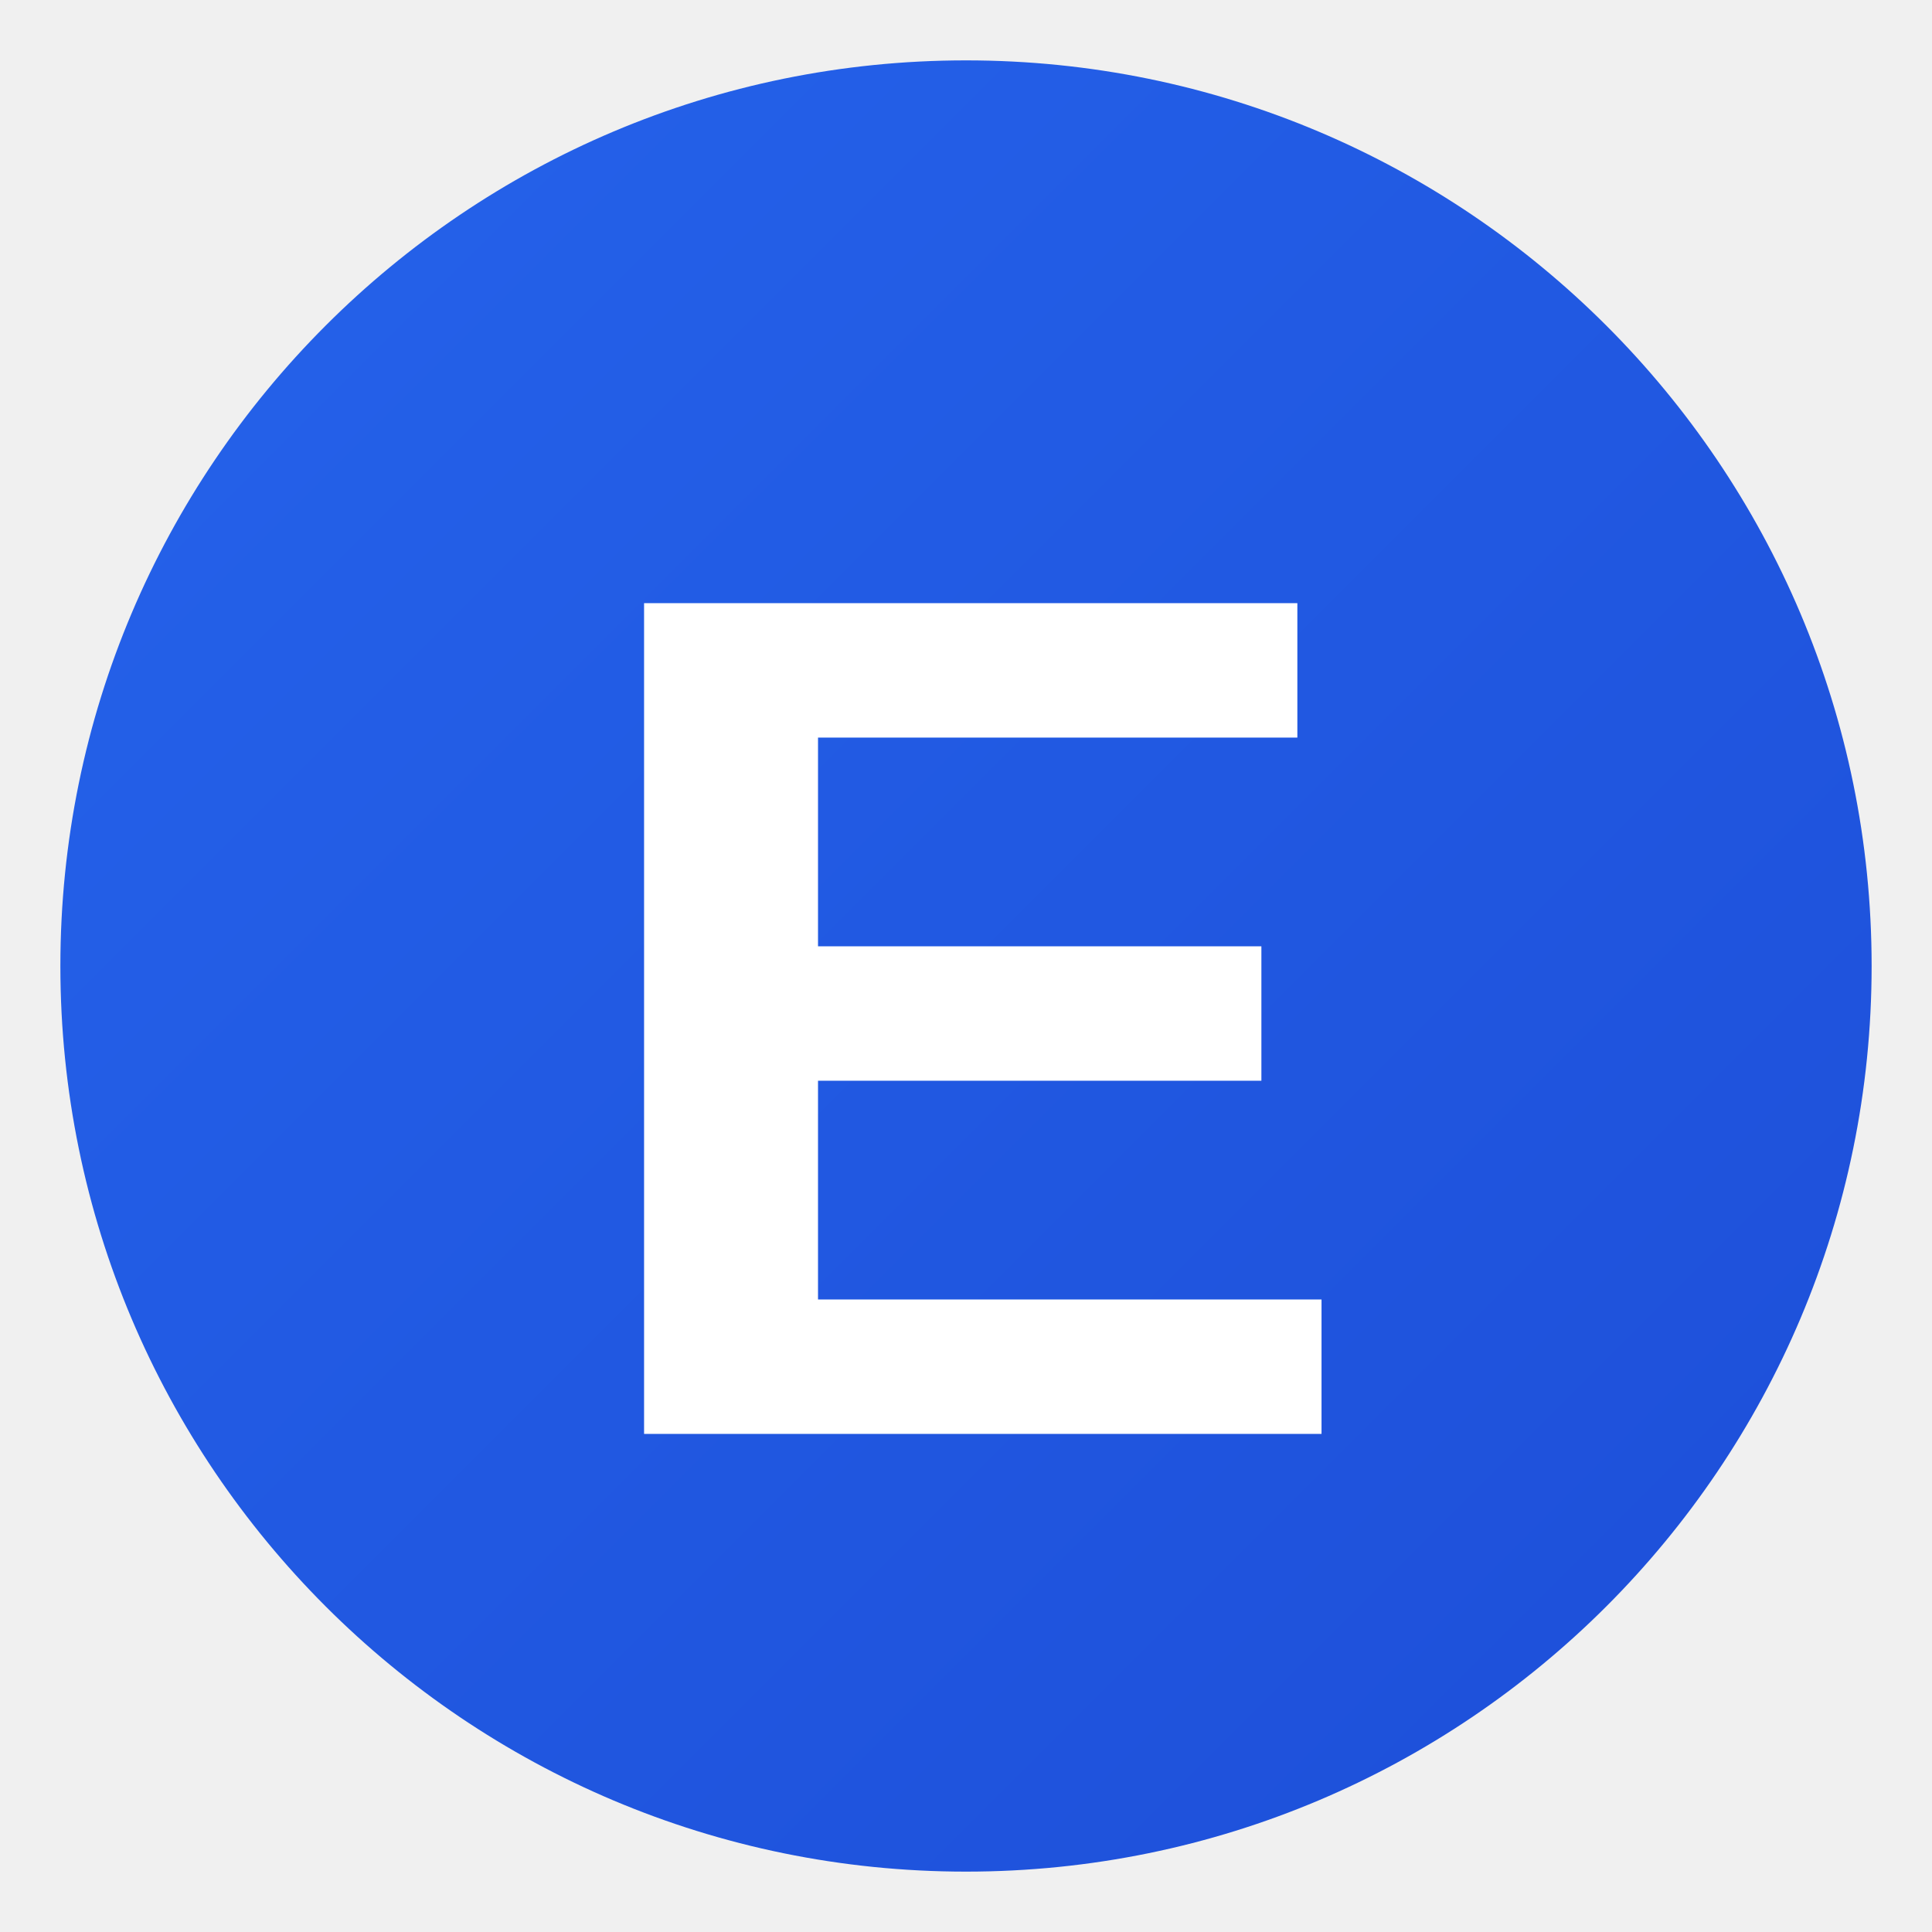
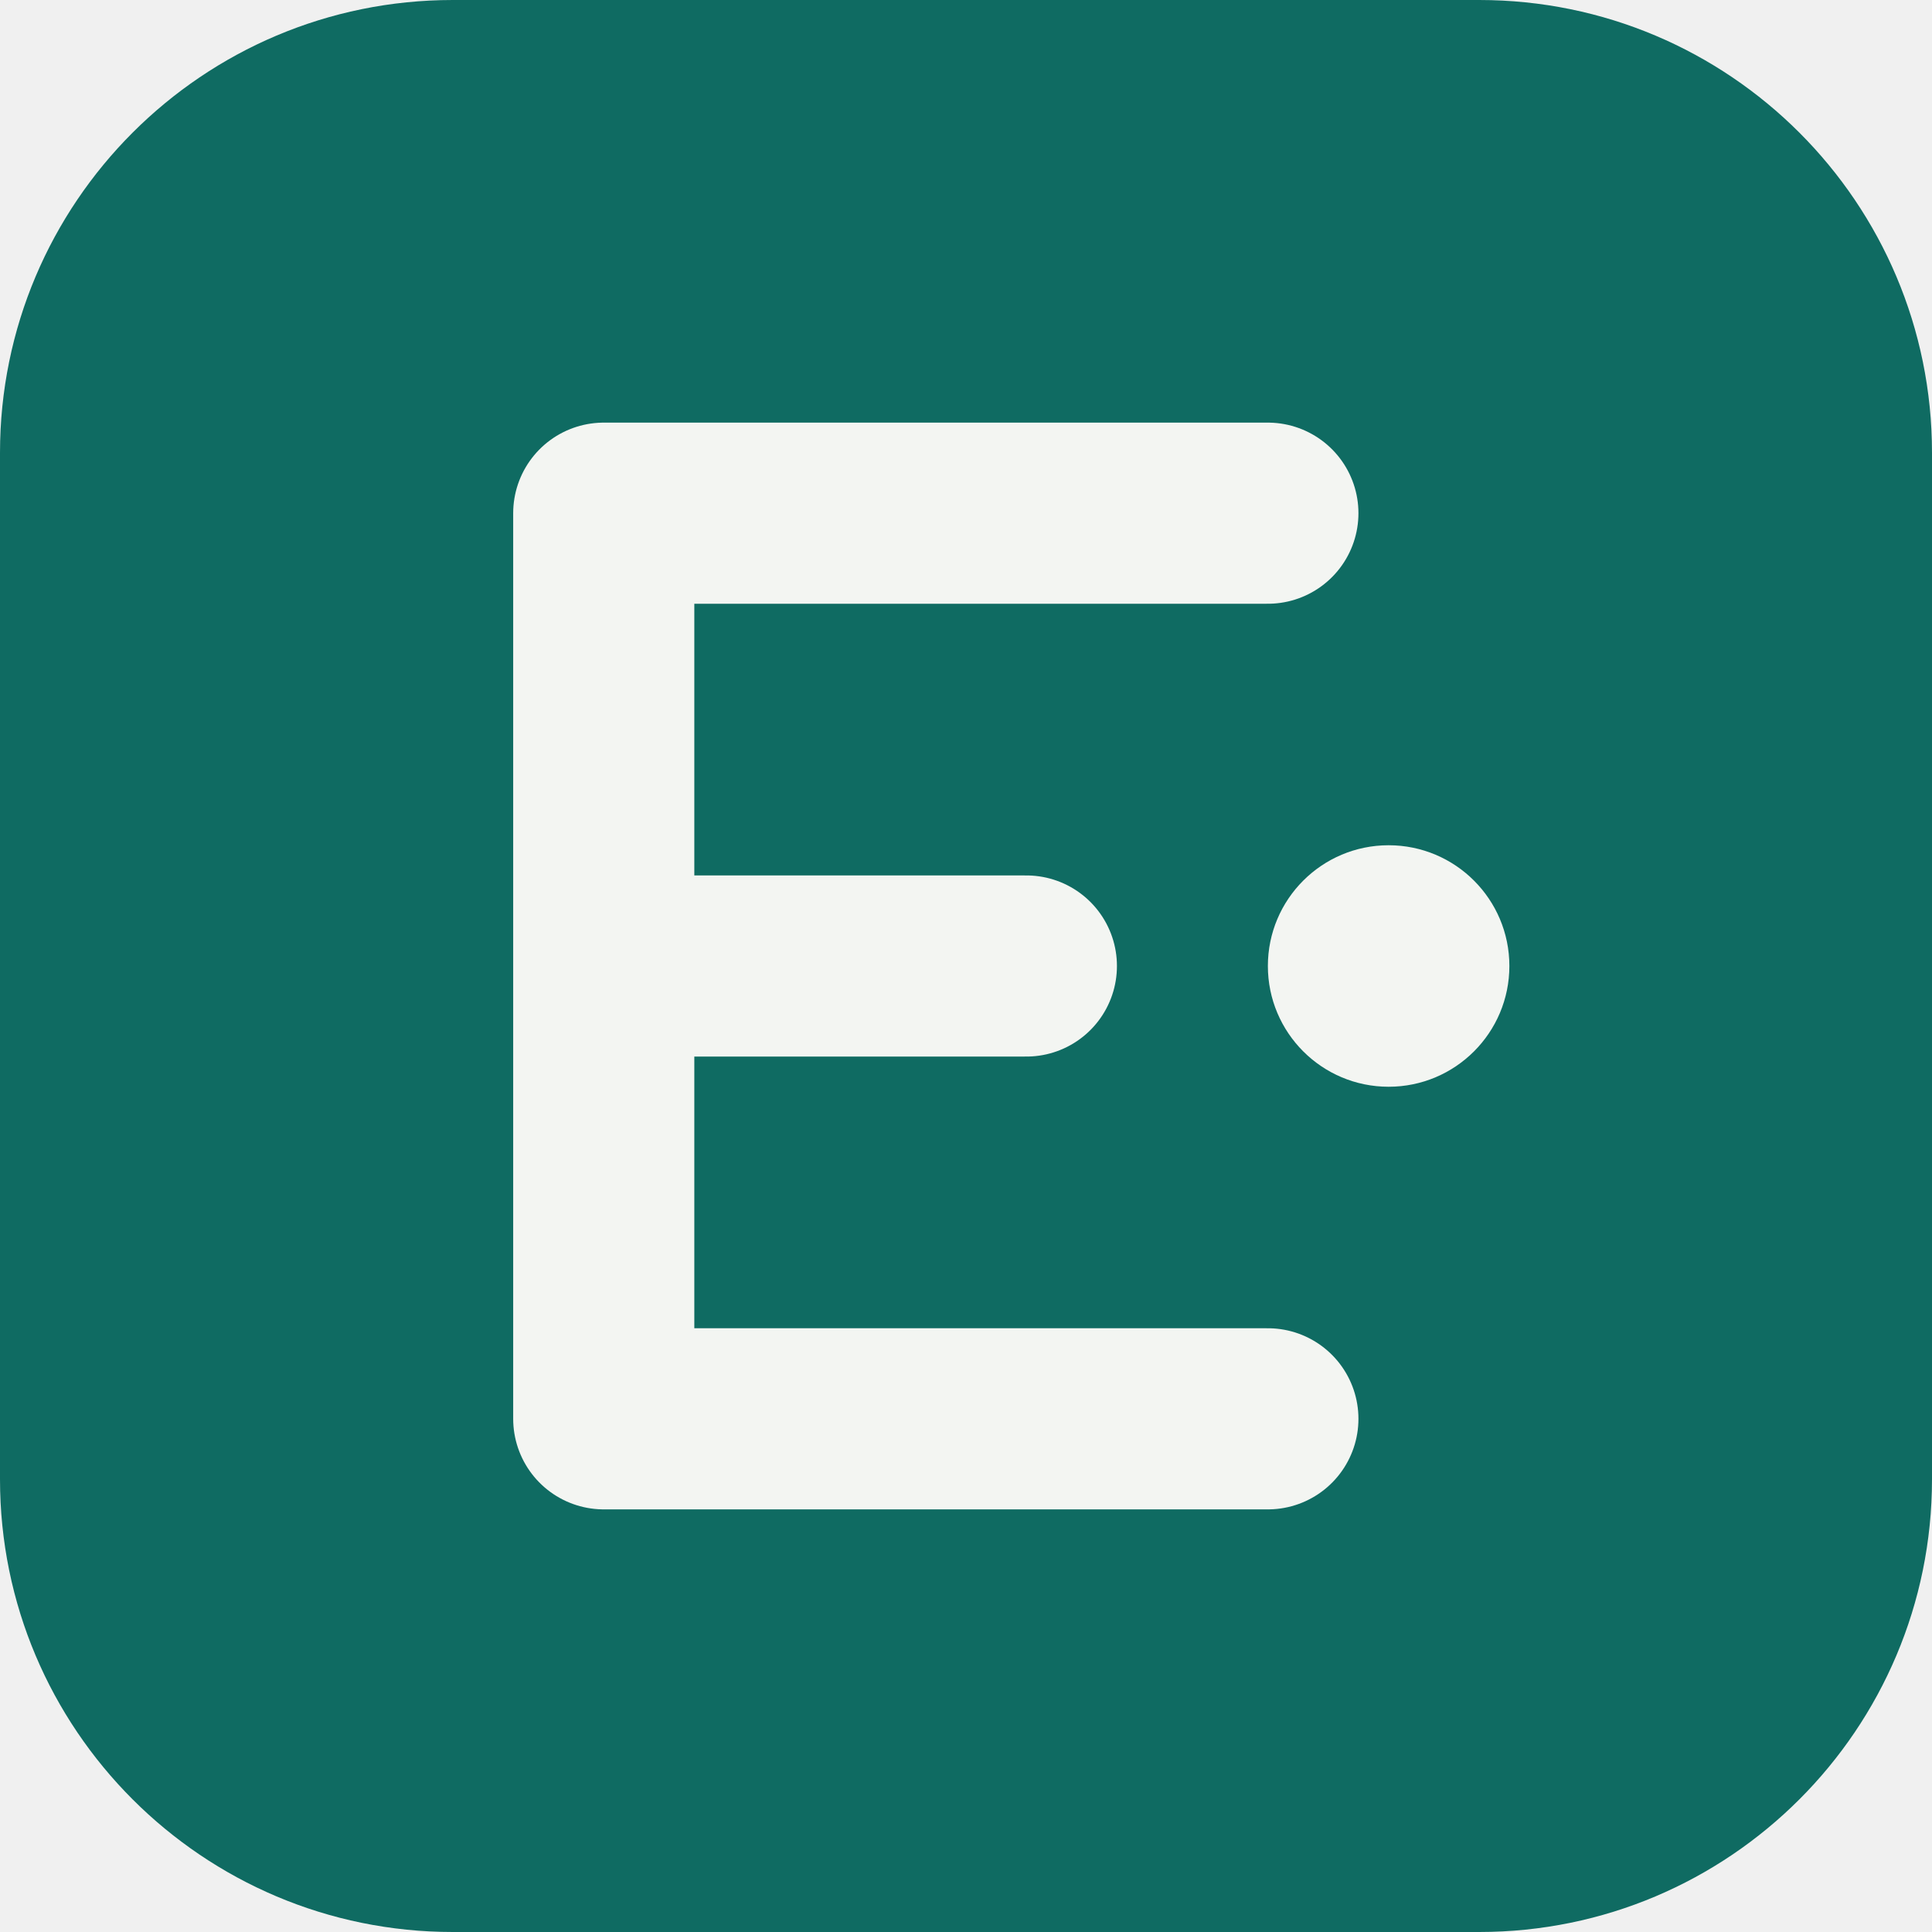
- <svg xmlns="http://www.w3.org/2000/svg" width="512" height="512" viewBox="0 0 512 512" fill="none">
-   <defs>
-     <linearGradient id="grad1" x1="0%" y1="0%" x2="100%" y2="100%">
-       <stop offset="0%" style="stop-color:#2563eb;stop-opacity:1" />
-       <stop offset="100%" style="stop-color:#1d4ed8;stop-opacity:1" />
-     </linearGradient>
-   </defs>
-   <circle cx="256" cy="256" r="240" fill="url(#grad1)" />
-   <text x="256" y="380" font-family="Arial, sans-serif" font-size="320" font-weight="bold" fill="white" text-anchor="middle">E</text>
+ <svg xmlns="http://www.w3.org/2000/svg" viewBox="0 0 64 64">
+   <rect width="64" height="64" rx="15" fill="#0f6b62" />
+   <path d="M20 17h22M20 32h14M20 47h22M20 17v30" stroke="#f3f5f2" stroke-width="6" stroke-linecap="round" fill="none" />
+   <circle cx="46" cy="32" r="4" fill="#f3f5f2" />
</svg>
